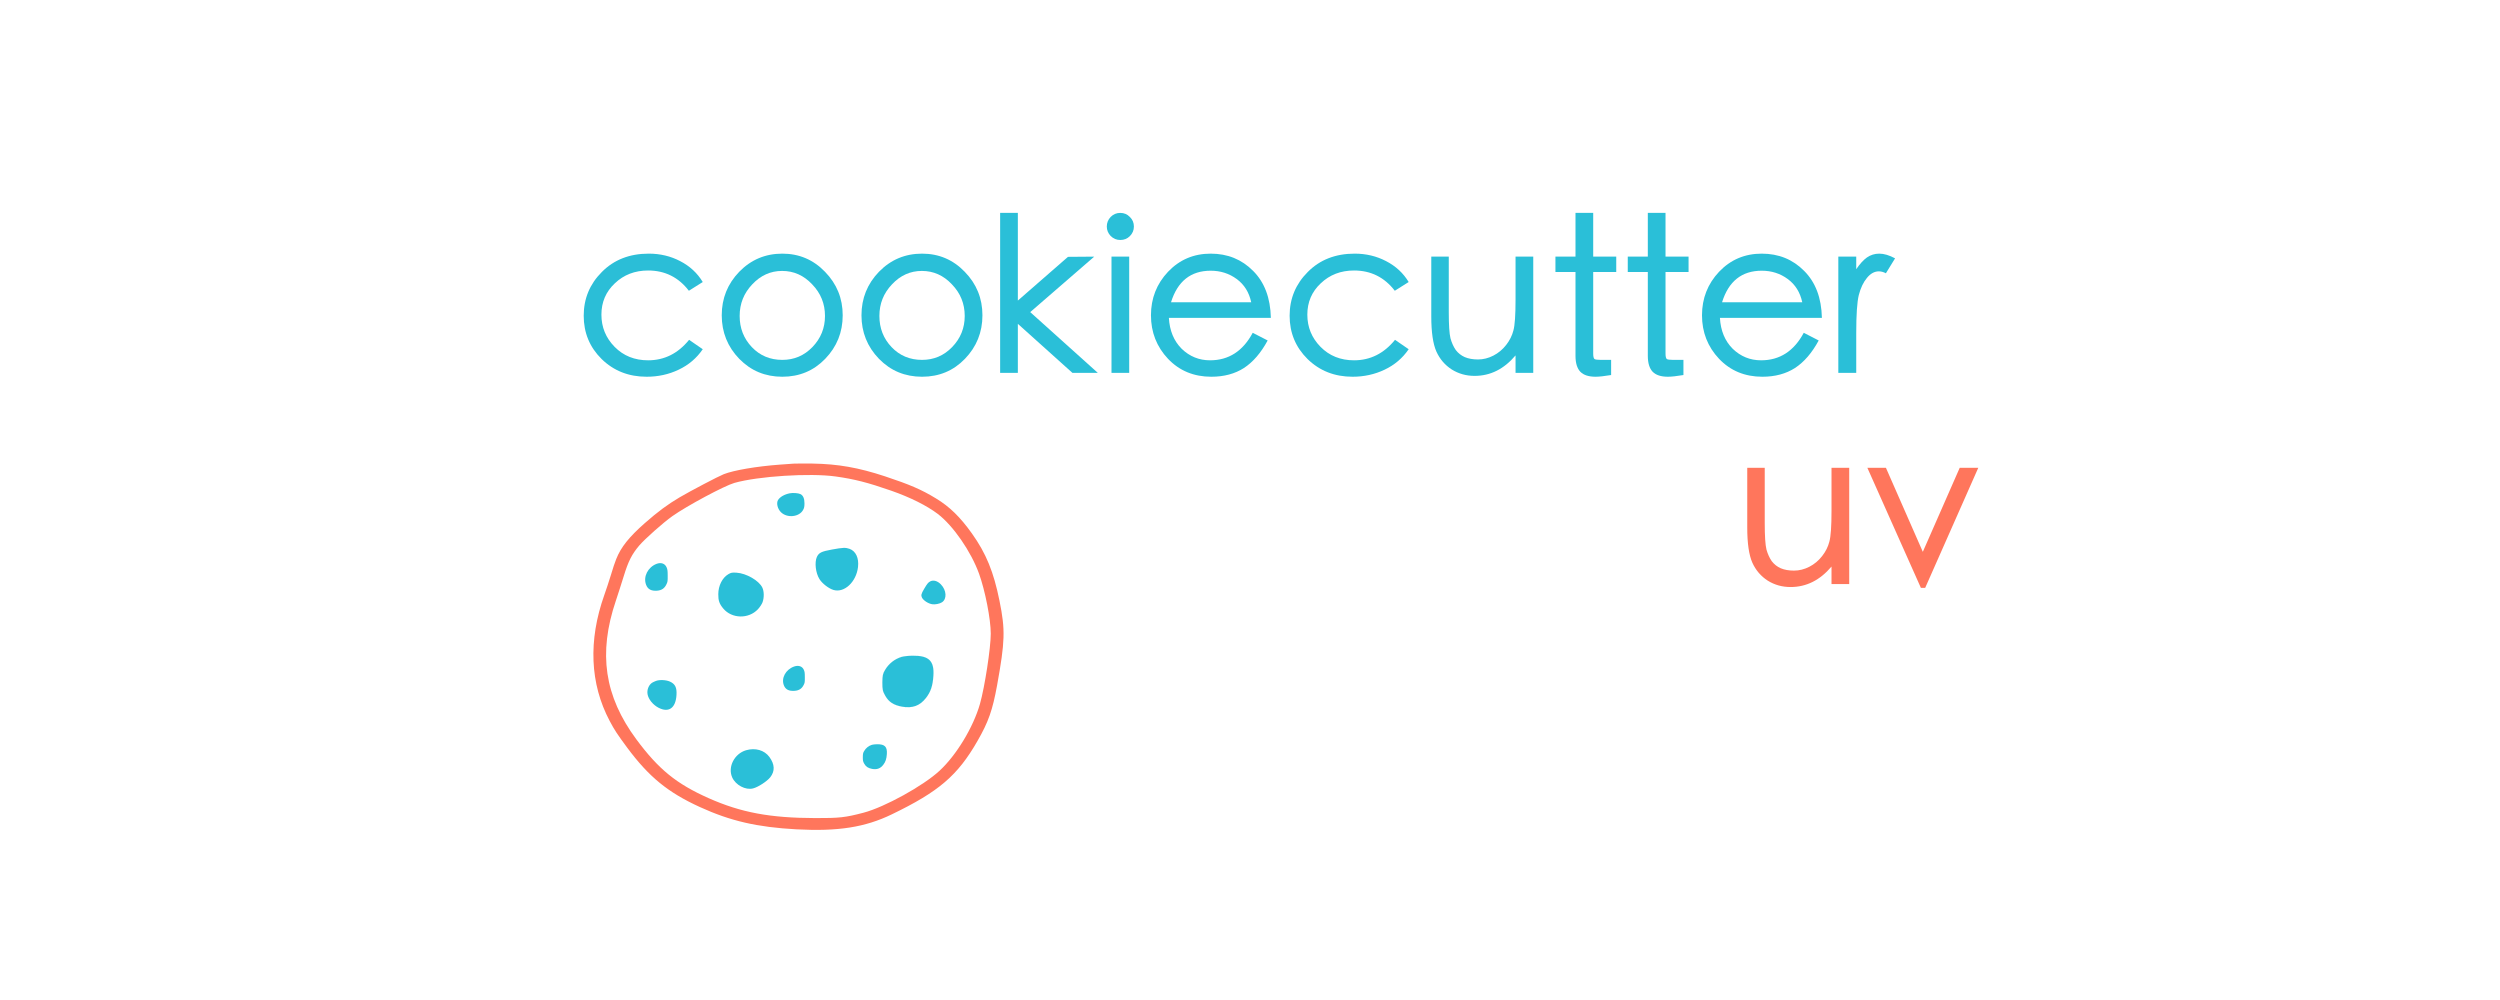
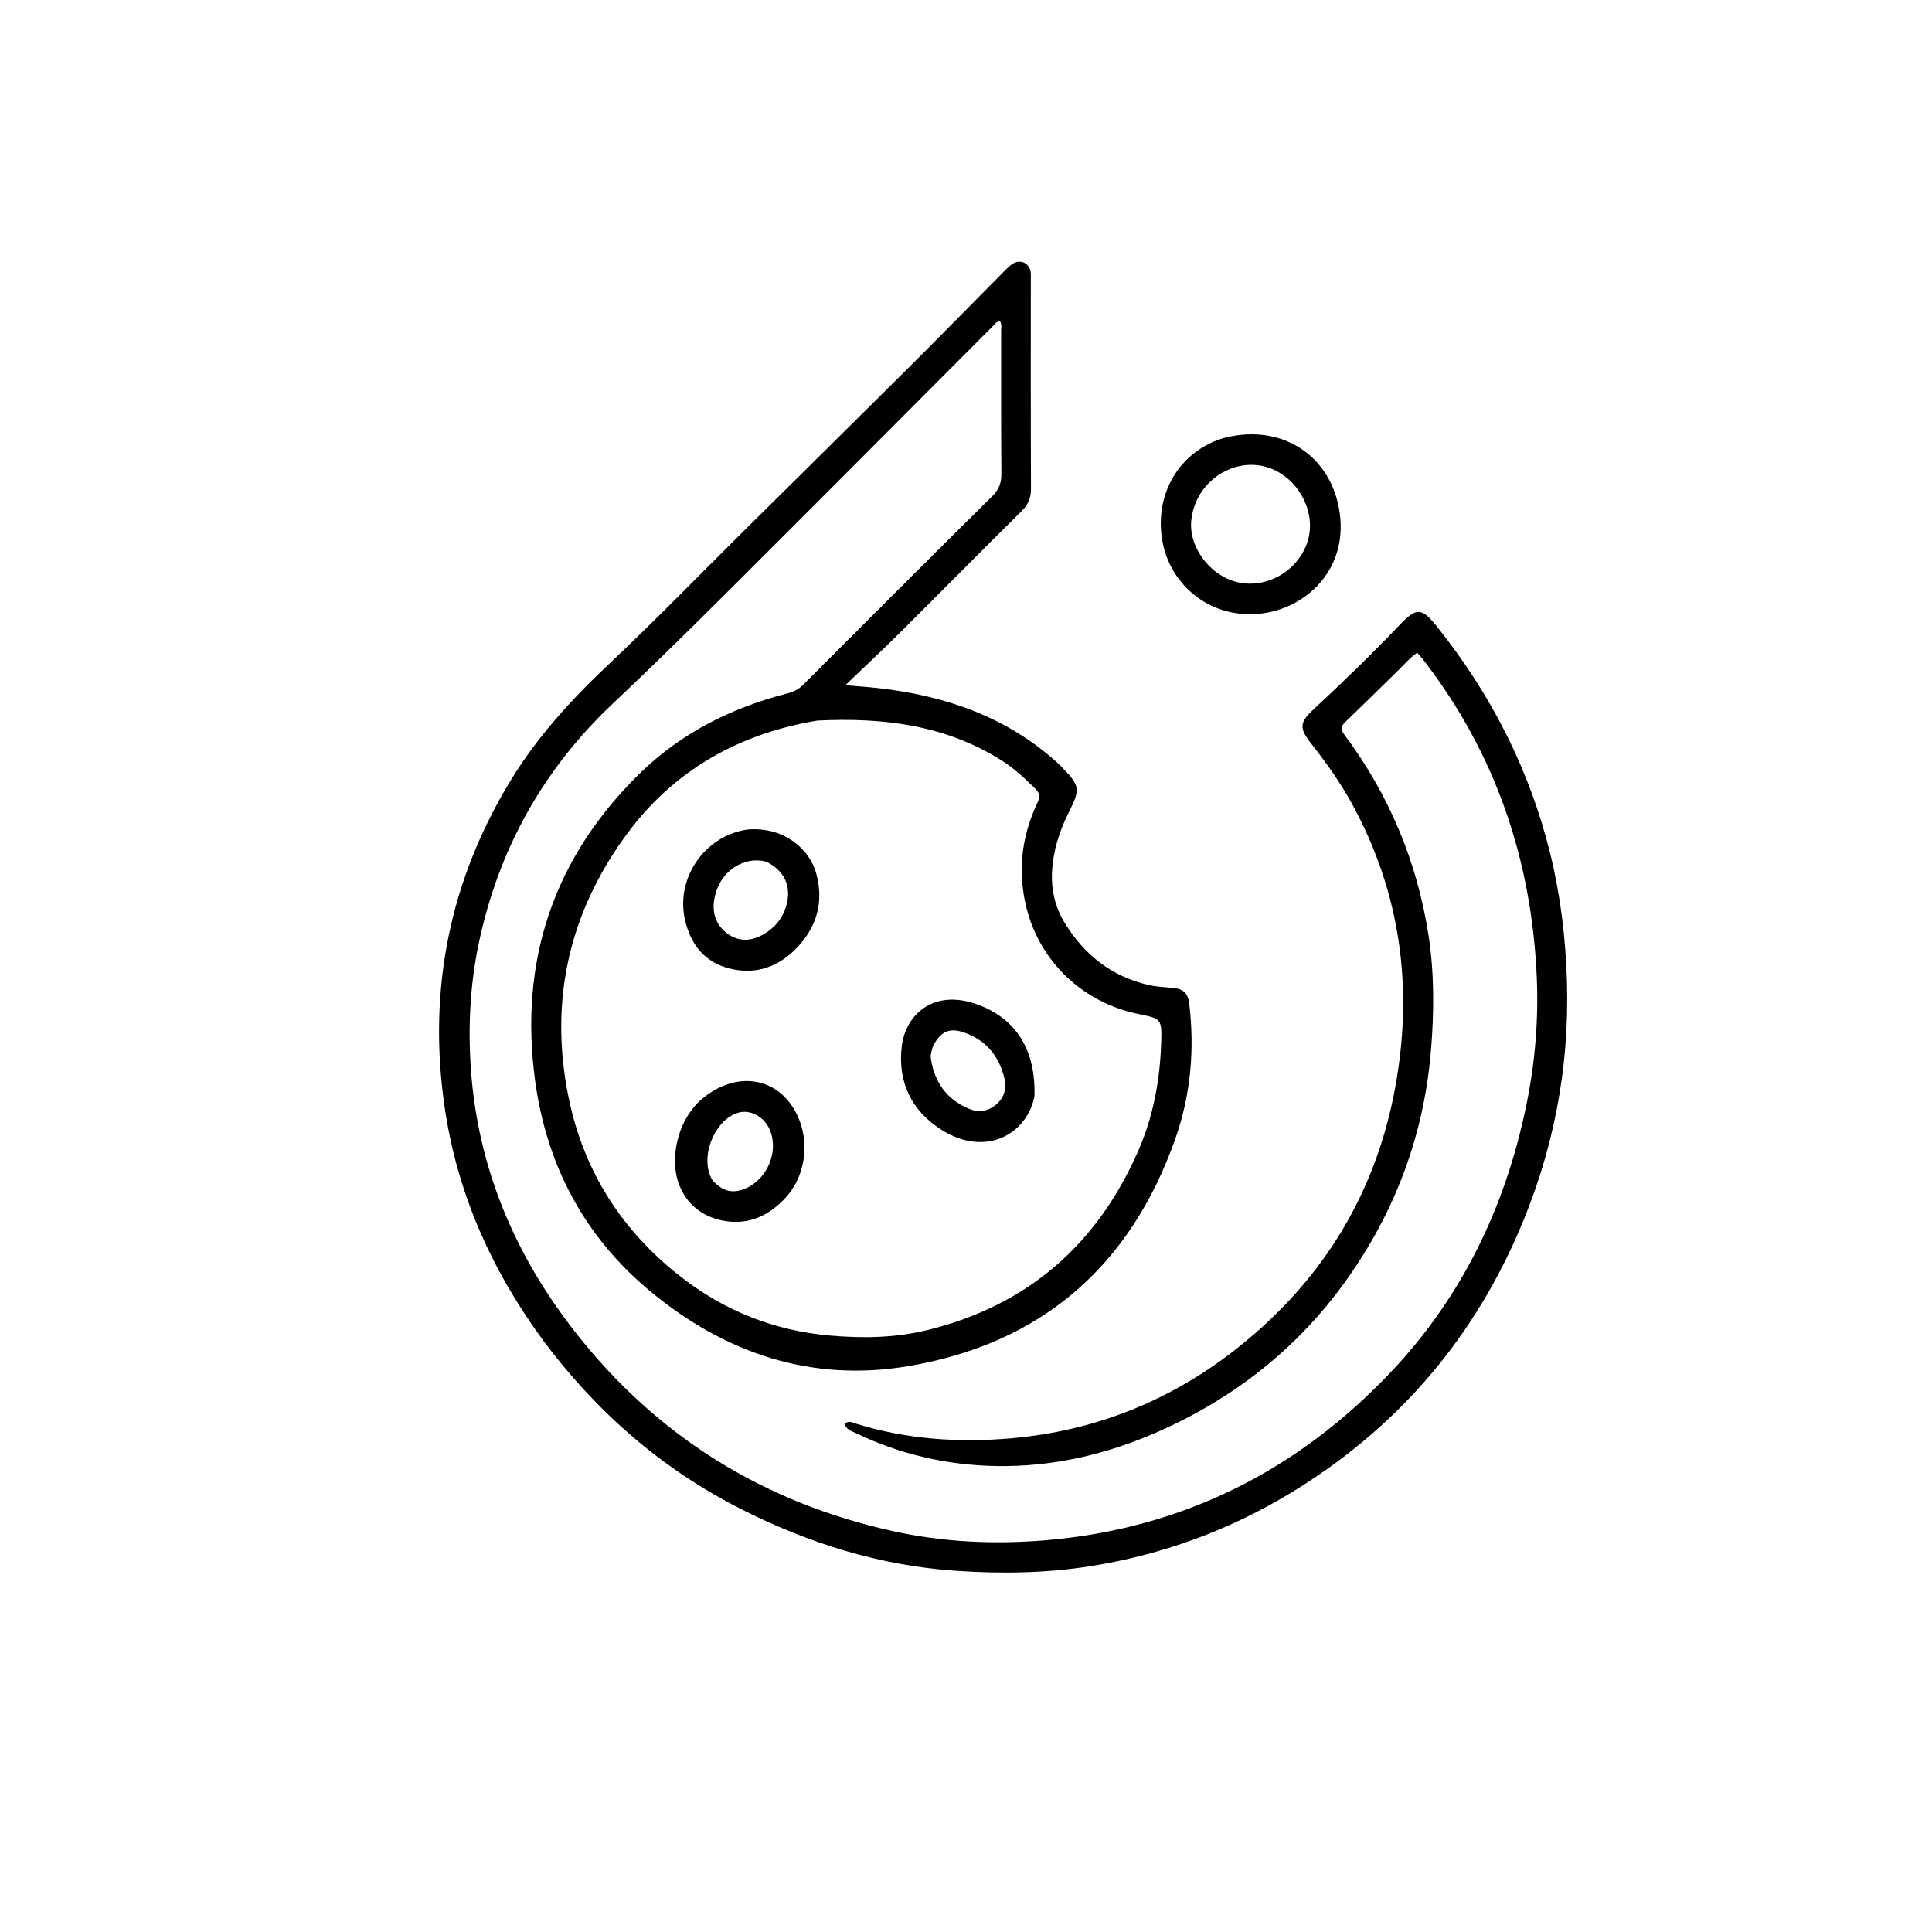
- <svg xmlns="http://www.w3.org/2000/svg" version="1.1" x="0px" y="0px" viewBox="0 0 1000 400" enable-background="new 0 0 1000 1000" xml:space="preserve" id="svg107" width="1000" height="400">
-   <defs id="defs111" />
-   <g id="g105" transform="matrix(0.1841343,0,0,0.1645803,250.2753,188.3537)" style="fill:#2abfd8;fill-opacity:1">
-     <g transform="matrix(0.1,0,0,-0.1,176.7038,497.4851)" id="g103" style="fill:#2abfd8;fill-opacity:1;stroke:#2abfd8;stroke-opacity:1">
-       <path d="m 1880.687,5150.888 c -43.55,-3.455 -179.292,-15.638 -304.668,-24.366 -501.416,-41.822 -994.104,-135.832 -1211.763,-231.57 -114.921,-50.46 -725.985,-409.134 -961.01,-564.059 -254.208,-167.108 -478.777,-353.401 -753.897,-625.065 -342.945,-337.672 -520.509,-586.698 -621.519,-872.182 -26.094,-67.916 -78.372,-245.48 -116.649,-391.768 -40.004,-146.197 -104.466,-363.856 -142.742,-483.96 -351.673,-1105.57 -311.669,-2157.135 116.649,-3060.684 107.92,-228.115 167.108,-325.579 379.494,-647.704 473.595,-712.074 880.91,-1086.386 1577.347,-1443.333 666.797,-341.217 1246.585,-490.96 2099.674,-543.148 903.549,-54.006 1490.338,48.732 2071.762,363.856 1022.016,551.876 1431.15,943.644 1861.195,1782.823 238.48,463.139 327.307,746.896 426.59,1354.505 172.382,1067.202 181.019,1342.322 52.187,2052.669 -127.104,705.074 -290.758,1152.575 -598.881,1636.535 -252.481,396.951 -483.96,651.159 -779.991,851.362 -315.124,215.932 -571.06,337.763 -1109.025,537.965 -578.06,212.386 -1016.743,299.486 -1575.619,309.942 -181.019,1.728 -365.584,1.728 -409.134,-1.818 z m 910.55,-311.578 c 403.951,-62.643 703.346,-148.016 1211.763,-346.491 412.589,-161.926 771.262,-362.129 1009.742,-564.059 334.217,-285.575 722.53,-914.005 896.639,-1453.788 132.287,-410.861 254.208,-1105.57 254.208,-1457.243 0,-346.491 -130.559,-1295.317 -235.024,-1707.906 -144.561,-565.786 -510.144,-1243.039 -877.455,-1622.624 -351.673,-365.584 -1194.307,-886.184 -1652.173,-1020.198 -396.951,-116.648 -520.6,-132.286 -1048.11,-130.559 -983.648,3.455 -1612.168,134.105 -2315.515,484.051 -703.346,349.946 -1088.114,701.619 -1570.437,1429.331 -694.709,1049.746 -832.269,2090.946 -445.683,3368.807 47.005,158.471 125.377,428.317 172.382,600.608 99.192,362.129 175.837,529.237 334.308,739.895 125.377,163.654 515.327,551.876 720.803,715.529 313.396,248.935 1129.936,738.168 1347.505,807.812 C 1111.152,4846.22 2235.906,4926.319 2791.237,4839.31 Z" id="path79" style="fill:#ff765c;fill-opacity:1;stroke:#2abfd8;stroke-width:0.909;stroke-opacity:1" />
-       <path d="m 1797.857,4430.202 c -118.156,-25.395 -217.862,-91.433 -257.269,-167.616 -38.185,-76.183 -7.393,-213.299 66.471,-293.262 135.384,-148.521 400.046,-115.568 481.302,59.673 22.178,44.424 28.285,79.963 28.285,158.732 0,116.828 -29.571,191.751 -88.649,223.444 -45.45,24.135 -162.384,34.279 -230.141,19.029 z" id="path81" style="fill:#2abfd8;fill-opacity:1;stroke:#2abfd8;stroke-width:0.653;stroke-opacity:1" />
-       <path d="m 461.35,2463.041 c -128.664,-84.284 -216.739,-279.73 -216.739,-484.166 -1.68,-156.019 23.699,-236.745 108.414,-349.686 186.231,-249.294 548.612,-258.191 751.821,-17.981 40.677,48.417 86.395,125.49 101.605,172.127 35.548,111.162 33.868,265.402 -5.04,355.024 -72.777,170.348 -348.851,347.907 -560.461,362.235 -94.884,7.305 -120.352,1.873 -179.599,-37.553 z" id="path83" style="fill:#2abfd8;fill-opacity:1;stroke:#2abfd8;stroke-width:0.91;stroke-opacity:1" />
-       <path d="m 4846.092,2287.856 c -44.24,-27.932 -62.304,-52.784 -130.078,-181.042 -63.2,-119.992 -71.359,-156.244 -46.975,-212.107 32.496,-70.342 137.247,-146.898 224.878,-161.377 61.407,-10.373 159.839,11.4 209.549,47.597 112.014,80.715 100.223,293.795 -24.384,436.587 -74.943,85.848 -163.47,112.753 -232.99,70.342 z" id="path85" style="fill:#2abfd8;fill-opacity:1;stroke:#2abfd8;stroke-width:0.505;stroke-opacity:1" />
-       <path d="m 3096.606,3080.087 c -87.682,34.392 -140.702,32.37 -384.463,-17.047 -227.807,-46.55 -283.8,-77.361 -326.711,-181.448 -51.93,-133.81 -27.018,-385.714 57.284,-537.234 58.785,-106.449 202.179,-231.204 306.865,-264.101 234.805,-75.142 493.795,197.478 530.389,558.927 21.968,217.35 -47.476,385.088 -183.365,440.903 z" id="path85-6" style="fill:#2abfd8;fill-opacity:1;stroke:#2abfd8;stroke-width:0.926;stroke-opacity:1" />
-       <path d="m -1096.557,2715.224 c -189.16,-81.942 -292.679,-311.783 -228.228,-505.757 36.971,-112.107 112.017,-156.605 239.871,-146.549 98.277,8.629 160.631,56.053 201.851,152.327 27.48,61.756 29.577,79.015 28.529,211.232 0,117.81 -4.249,153.753 -23.231,202.603 -35.978,94.773 -120.515,127.865 -218.792,86.144 z" id="path91" style="fill:#2abfd8;fill-opacity:1;stroke:#2abfd8;stroke-width:0.643;stroke-opacity:1" />
-       <path d="m 1890.44,219.653 c -182.995,-74.164 -283.141,-282.188 -220.79,-457.75 35.766,-101.466 108.367,-141.739 232.054,-132.639 95.074,7.81 155.397,50.733 195.273,137.868 26.585,55.894 28.613,71.515 27.599,191.182 0,106.627 -4.11,139.159 -22.474,183.371 -34.805,85.777 -116.587,115.728 -211.662,77.967 z" id="path91-3" style="fill:#2abfd8;fill-opacity:1;stroke:#2abfd8;stroke-width:0.602;stroke-opacity:1" />
-       <path d="m -1110.254,-130.441 c -31.048,-12.991 -69.858,-33.695 -85.382,-45.332 -72.117,-54.399 -113.129,-173.616 -96.504,-277.272 18.884,-123.074 119.79,-260.425 239.58,-329.1 221.855,-128.284 373.794,-6.495 389.318,313.538 9.963,177.541 -29.948,265.635 -143.076,322.605 -82.081,41.476 -226.257,49.257 -303.935,15.562 z" id="path97" style="fill:#2abfd8;fill-opacity:1;stroke:#2abfd8;stroke-width:0.626;stroke-opacity:1" />
-       <path d="m 3581.355,-1682.778 c -70.422,-24.547 -129.984,-77.994 -167.882,-150.632 -24.888,-45.915 -28.169,-67.282 -29.244,-149.572 0,-84.41 3.224,-103.657 30.318,-158.108 36.823,-73.698 85.581,-108.957 171.106,-127.145 106.171,-21.367 181.966,9.596 244.809,102.541 47.627,69.458 69.291,142.096 75.796,258.53 10.86,176.296 -44.403,239.282 -207.986,238.222 -41.122,0.056 -94.179,-6.36 -116.918,-13.836 z" id="path99" style="fill:#2abfd8;fill-opacity:1;stroke:#2abfd8;stroke-width:0.562;stroke-opacity:1" />
-       <path d="m 4227.264,453.924 c -149.363,-50.702 -275.691,-161.094 -356.071,-311.125 -52.787,-94.836 -59.745,-138.969 -62.024,-308.936 0,-174.345 6.838,-214.1 64.304,-326.566 78.1,-152.221 181.514,-225.047 362.909,-262.613 225.184,-44.134 385.943,19.82 519.23,211.796 101.015,143.463 146.963,293.495 160.76,533.983 23.034,364.132 -94.176,494.228 -441.129,492.039 -87.218,0.115 -199.75,-13.136 -247.978,-28.577 z" id="path99-8" style="fill:#2abfd8;fill-opacity:1;stroke:#2abfd8;stroke-width:1.176;stroke-opacity:1" />
-       <path d="m 847.926,-1814.767 c -253.246,-83.579 -401.388,-405.756 -301.982,-658.515 76.004,-189.623 290.281,-316.002 453.991,-269.155 109.072,30.557 301.982,171.31 372.187,269.155 107.139,150.868 99.304,316.002 -17.5,495.404 -109.275,165.135 -304.119,228.378 -506.695,163.112 z" id="path101" style="fill:#2abfd8;fill-opacity:1;stroke:#2abfd8;stroke-width:1.041;stroke-opacity:1" />
-     </g>
-   </g>
-   <g aria-label="cookiecutter" id="text3586" style="font-size:85.333px">
-     <path d="m 281.1,139.687 q -3.669,5.376 -9.643,8.192 -5.888,2.816 -12.8,2.816 -10.752,0 -18.005,-7.083 -7.168,-7.083 -7.168,-17.323 0,-10.24 7.253,-17.493 7.253,-7.339 18.773,-7.339 6.827,0 12.544,2.987 5.803,2.987 9.045,8.363 l -5.547,3.499 q -6.229,-8.107 -16.299,-8.107 -7.936,0 -13.312,5.12 -5.376,5.035 -5.376,12.544 0,7.509 5.291,12.885 5.291,5.376 13.397,5.376 9.728,0 16.384,-8.192 z" style="fill:#2bbed7" id="path322" />
-     <path d="m 312.93,101.458 q 10.069,0 17.067,7.253 7.083,7.253 7.083,17.408 0,10.155 -6.997,17.408 -6.912,7.168 -17.152,7.168 -10.24,0 -17.237,-7.168 -6.997,-7.253 -6.997,-17.408 0,-10.155 6.997,-17.408 7.083,-7.253 17.237,-7.253 z m 0,42.496 q 7.083,0 12.032,-5.12 5.035,-5.205 5.035,-12.459 0,-7.339 -5.12,-12.629 -5.035,-5.376 -12.032,-5.376 -6.912,0 -11.947,5.376 -5.035,5.291 -5.035,12.629 0,7.339 4.864,12.459 4.864,5.12 12.203,5.12 z" style="fill:#2abfd8" id="path324" />
-     <path d="m 368.823,101.458 q 10.069,0 17.067,7.253 7.083,7.253 7.083,17.408 0,10.155 -6.997,17.408 -6.912,7.168 -17.152,7.168 -10.24,0 -17.237,-7.168 -6.997,-7.253 -6.997,-17.408 0,-10.155 6.997,-17.408 7.083,-7.253 17.237,-7.253 z m 0,42.496 q 7.083,0 12.032,-5.12 5.035,-5.205 5.035,-12.459 0,-7.339 -5.12,-12.629 -5.035,-5.376 -12.032,-5.376 -6.912,0 -11.947,5.376 -5.035,5.291 -5.035,12.629 0,7.339 4.864,12.459 4.864,5.12 12.203,5.12 z" style="fill:#2abfd8" id="path326" />
-     <path d="m 439.137,149.159 h -10.155 l -21.845,-19.627 v 19.627 h -7.083 V 85.159 h 7.083 v 35.072 l 20.053,-17.493 10.496,-0.085 -25.6,22.187 z" style="fill:#2abfd8" id="path328" />
-     <path d="m 448.097,85.159 q 2.304,0 3.84,1.621 1.621,1.536 1.621,3.84 0,2.219 -1.621,3.84 -1.536,1.536 -3.84,1.536 -2.219,0 -3.84,-1.621 -1.536,-1.621 -1.536,-3.755 0,-2.219 1.536,-3.84 1.621,-1.621 3.84,-1.621 z m 3.584,64 h -7.083 v -46.507 h 7.083 z" style="fill:#2abfd8" id="path330" />
-     <path d="m 508.342,127.143 h -40.789 q 0.427,7.68 5.12,12.373 4.779,4.608 11.349,4.608 11.179,0 17.067,-11.008 l 5.973,3.072 q -4.011,7.424 -9.472,11.008 -5.461,3.499 -13.056,3.499 -10.496,0 -17.323,-7.168 -6.827,-7.253 -6.827,-17.408 0,-10.155 6.827,-17.408 6.912,-7.253 17.067,-7.253 10.155,0 16.981,6.912 6.827,6.827 7.083,18.773 z m -7.851,-6.229 q -1.28,-5.973 -5.803,-9.301 -4.523,-3.328 -10.411,-3.328 -11.947,0 -15.872,12.629 z" style="fill:#2abfd8" id="path332" />
-     <path d="m 563.468,139.687 q -3.669,5.376 -9.643,8.192 -5.888,2.816 -12.8,2.816 -10.752,0 -18.005,-7.083 -7.168,-7.083 -7.168,-17.323 0,-10.24 7.253,-17.493 7.253,-7.339 18.773,-7.339 6.827,0 12.544,2.987 5.803,2.987 9.045,8.363 l -5.547,3.499 q -6.229,-8.107 -16.299,-8.107 -7.936,0 -13.312,5.12 -5.376,5.035 -5.376,12.544 0,7.509 5.291,12.885 5.291,5.376 13.397,5.376 9.728,0 16.384,-8.192 z" style="fill:#2abfd8" id="path334" />
-     <path d="m 613.302,149.159 h -7.083 v -6.997 q -6.912,8.192 -16.384,8.192 -5.035,0 -9.131,-2.56 -4.096,-2.645 -6.144,-7.168 -2.048,-4.608 -2.048,-14.08 v -23.893 h 6.997 v 22.187 q 0,7.68 0.683,10.496 0.768,2.731 2.133,4.693 1.451,1.877 3.584,2.816 2.219,0.939 5.291,0.939 3.157,0 6.144,-1.536 2.987,-1.536 5.12,-4.267 2.133,-2.731 2.901,-5.803 0.853,-3.072 0.853,-12.288 v -17.237 h 7.083 z" style="fill:#2abfd8" id="path336" />
-     <path d="m 646.497,108.797 h -9.216 v 32.597 q 0,1.792 0.512,2.219 0.512,0.341 2.56,0.341 h 4.096 v 6.059 q -4.096,0.683 -6.229,0.683 -4.096,0 -6.059,-1.963 -1.963,-2.048 -1.963,-6.4 v -33.536 h -8.021 v -6.144 h 8.021 V 85.159 h 7.083 v 17.493 h 9.216 z" style="fill:#2abfd8" id="path338" />
-     <path d="m 675.425,108.797 h -9.216 v 32.597 q 0,1.792 0.512,2.219 0.512,0.341 2.56,0.341 h 4.096 v 6.059 q -4.096,0.683 -6.229,0.683 -4.096,0 -6.059,-1.963 -1.963,-2.048 -1.963,-6.4 v -33.536 h -8.021 v -6.144 h 8.021 V 85.159 h 7.083 v 17.493 h 9.216 z" style="fill:#2abfd8" id="path340" />
-     <path d="M 728.758,127.143 H 687.969 q 0.427,7.68 5.12,12.373 4.779,4.608 11.349,4.608 11.179,0 17.067,-11.008 l 5.973,3.072 q -4.011,7.424 -9.472,11.008 -5.461,3.499 -13.056,3.499 -10.496,0 -17.323,-7.168 -6.827,-7.253 -6.827,-17.408 0,-10.155 6.827,-17.408 6.912,-7.253 17.067,-7.253 10.155,0 16.981,6.912 6.827,6.827 7.083,18.773 z m -7.851,-6.229 q -1.28,-5.973 -5.803,-9.301 -4.523,-3.328 -10.411,-3.328 -11.947,0 -15.872,12.629 z" style="fill:#2abfd8" id="path342" />
-     <path d="m 758.027,103.335 -3.669,5.973 q -1.451,-0.768 -2.816,-0.768 -2.645,0 -4.779,2.645 -2.133,2.56 -3.243,6.827 -1.024,4.181 -1.024,15.189 v 15.957 h -7.168 v -46.507 h 7.168 v 5.035 q 2.133,-3.157 4.267,-4.693 2.219,-1.536 4.949,-1.536 2.816,0 6.315,1.877 z" style="fill:#2abfd8" id="path344" />
-   </g>
-   <g aria-label="uv" id="text3590" style="font-size:85.333px">
-     <path d="m 739.688,233.619 h -7.083 v -6.997 q -6.912,8.192 -16.384,8.192 -5.035,0 -9.131,-2.56 -4.096,-2.645 -6.144,-7.168 -2.048,-4.608 -2.048,-14.08 v -23.893 h 6.997 v 22.187 q 0,7.68 0.683,10.496 0.768,2.731 2.133,4.693 1.451,1.877 3.584,2.816 2.219,0.939 5.291,0.939 3.157,0 6.144,-1.536 2.987,-1.536 5.12,-4.267 2.133,-2.731 2.901,-5.803 0.853,-3.072 0.853,-12.288 v -17.237 h 7.083 z" style="font-family:'Heiti SC';-inkscape-font-specification:'Heiti SC';fill:#ff765c" id="path317" />
-     <path d="m 791.315,187.112 -21.248,48.043 h -1.707 l -21.419,-48.043 h 7.424 l 14.763,33.621 14.763,-33.621 z" style="font-family:'Heiti SC';-inkscape-font-specification:'Heiti SC';fill:#ff765c" id="path319" />
-   </g>
-   <text xml:space="preserve" style="font-size:85.333px;fill:#000000" x="474.099" y="610.36" id="text3594">
-     <tspan id="tspan3592" x="474.099" y="610.36" />
-   </text>
-   <text xml:space="preserve" style="font-style:normal;font-variant:normal;font-weight:normal;font-stretch:normal;font-size:85.333px;font-family:'Heiti SC';-inkscape-font-specification:'Heiti SC';fill:#000000" x="670.045" y="852.477" id="text3598">
-     <tspan id="tspan3596" x="670.045" y="852.477" />
-   </text>
+ <svg xmlns="http://www.w3.org/2000/svg" version="1.1" id="Layer_1" x="0px" y="0px" width="100%" viewBox="0 0 1024 1024" enable-background="new 0 0 1024 1024" xml:space="preserve">
+   <path fill="#000000" opacity="1" stroke="none" d=" M287.718,710.244   C260.275,672.81 242.098,631.851 235.561,586.048   C226.772,524.465 238.252,466.944 270.606,413.732   C284.652,390.632 302.723,370.86 322.306,352.412   C346.813,329.325 370.237,305.146 394.155,281.465   C423.047,252.86 452.011,224.326 480.824,195.641   C498.066,178.477 515.072,161.075 532.21,143.806   C533.727,142.278 535.272,140.655 537.102,139.586   C541.138,137.228 545.8,139.738 546.288,144.359   C546.427,145.678 546.343,147.023 546.343,148.356   C546.347,185.187 546.274,222.018 546.439,258.848   C546.462,263.899 544.972,267.468 541.309,271.077   C519.948,292.12 498.935,313.514 477.677,334.662   C468.245,344.046 458.516,353.13 448.06,363.178   C454.466,363.733 459.805,364.084 465.116,364.673   C500.822,368.635 533.528,379.835 560.635,404.455   C561.252,405.015 561.841,405.606 562.42,406.204   C572.489,416.592 572.775,417.996 566.395,430.723   C561.331,440.825 558.024,451.5 557.556,462.721   C557.179,471.764 559.267,480.7 563.968,488.558   C574.344,505.902 589.144,517.621 609.099,522.137   C613.285,523.084 617.666,523.181 621.961,523.625   C627.245,524.172 629.645,526.509 630.289,531.803   C633.269,556.295 631.099,580.406 622.923,603.606   C599.096,671.211 551.743,712.325 481.065,724.143   C429.837,732.709 384.091,717.18 344.563,684.34   C309.819,655.473 289.783,617.734 283.664,573.091   C274.973,509.676 293.239,454.824 339.038,409.984   C360.731,388.745 387.303,375.291 416.732,367.685   C419.995,366.842 422.896,365.74 425.409,363.221   C458.834,329.73 492.301,296.279 525.914,262.976   C529.411,259.511 530.789,256.018 530.748,251.147   C530.54,225.983 530.663,200.818 530.621,175.653   C530.618,173.892 531.138,172.019 530.05,170.297   C528.078,170.327 527.191,171.904 526.082,173.015   C487.588,211.576 449.193,250.236 410.622,288.719   C382.317,316.957 354.137,345.312 325.003,372.725   C287.819,407.713 263.995,450.526 253.617,500.637   C249.133,522.286 248.058,544.283 249.548,566.203   C253.121,618.779 272.885,665.357 305.211,706.478   C348.393,761.409 404.543,796.232 472.762,811.423   C499.62,817.404 527,818.655 554.202,816.365   C626.655,810.266 687.763,779.547 737.478,726.932   C774.604,687.641 797.426,640.492 808.584,587.701   C813.38,565.008 815.503,541.971 814.555,518.82   C811.986,456.055 792.707,399.126 753.986,349.208   C753.177,348.164 752.25,347.211 751.172,345.979   C747.356,348.556 744.475,351.958 741.32,355.054   C731.929,364.271 722.58,373.534 713.074,382.633   C710.684,384.92 710.438,386.568 712.496,389.329   C736.122,421.01 751.034,456.462 757.101,495.464   C760.255,515.734 760.143,536.2 758.451,556.664   C754.74,601.549 739.496,642.248 713.408,678.741   C687.94,714.366 654.633,740.659 614.661,758.471   C587.102,770.752 558.218,777.557 528.015,777.024   C502.15,776.567 477.228,770.971 453.79,759.651   C451.501,758.546 448.691,757.892 447.625,754.756   C449.779,752.642 451.977,754.041 454.024,754.673   C480.654,762.893 508.054,764.718 535.508,762.371   C580.774,758.503 621.431,742.053 656.95,713.611   C701.765,677.724 729.718,631.573 739.762,574.904   C748.981,522.892 742.256,473.234 716.867,426.539   C710.649,415.102 703.137,404.498 695.073,394.281   C688.439,385.876 688.702,382.915 696.49,375.71   C712.151,361.222 727.41,346.328 742.164,330.912   C750.812,321.876 753.624,322.134 761.404,331.842   C790.248,367.839 810.779,407.998 821.752,452.872   C827.13,474.866 829.813,497.188 830.505,519.892   C831.934,566.758 823.1,611.456 804.313,654.29   C778.769,712.532 738.726,758.096 684.399,791.105   C651.573,811.05 616.101,824.014 578.224,830.061   C554.492,833.85 530.575,834.197 506.553,832.547   C466.221,829.777 428.52,817.942 392.751,799.828   C350.713,778.538 316.049,748.3 287.718,710.244  M433.284,381.914   C391.323,388.873 356.695,408.483 331.562,443.01   C301.199,484.72 291.013,531.344 301.425,581.973   C309.417,620.832 329.635,652.41 360.9,676.769   C384.179,694.907 410.535,705.326 440.078,707.895   C457.454,709.406 474.695,709.106 491.592,704.959   C544.763,691.909 581.736,659.502 603.464,609.562   C611.304,591.54 614.802,572.39 615.449,552.807   C615.884,539.655 615.491,539.98 602.797,537.311   C570.226,530.464 543.677,503.384 541.651,465.257   C540.902,451.149 543.992,437.822 549.995,425.152   C551.357,422.278 551.096,420.379 548.836,418.14   C543.263,412.616 537.564,407.274 530.906,403.066   C501.227,384.31 468.305,380.182 433.284,381.914  z" />
+   <path fill="#000000" opacity="1" stroke="none" d=" M646.972,232.658   C676.545,223.877 703.823,239.206 709.582,268.869   C716,301.918 691.075,324.35 664.764,325.488   C639.987,326.56 621.561,309.819 616.744,289.847   C610.797,265.189 622.787,240.891 646.972,232.658  M631.791,273.281   C628.259,289.606 643.274,309.389 662.493,309.346   C681.381,309.303 697.38,292.089 693.836,273.214   C691.033,258.289 678.413,246.549 663.513,246.388   C648.35,246.223 634.341,257.811 631.791,273.281  z" />
+   <path fill="#000000" opacity="1" stroke="none" d=" M396.273,439.653   C416.544,438.067 429.193,450.951 432.478,462.454   C436.804,477.602 433.165,490.889 422.637,502.056   C412.861,512.425 400.599,516.935 386.401,513.258   C373.572,509.936 366.365,500.918 363.227,488.313   C357.676,466.013 373.105,442.946 396.273,439.653  M406.331,456.8   C395.182,453.507 381.002,461.043 378.523,477.077   C377.38,484.469 379.822,491.019 386.246,495.316   C392.242,499.326 398.654,498.671 404.635,495.226   C410.736,491.712 415.014,486.576 416.876,479.561   C419.454,469.853 415.94,461.651 406.331,456.8  z" />
+   <path fill="#000000" opacity="1" stroke="none" d=" M548.303,580.768   C544.674,600.793 522.811,613.538 499.478,599.108   C483.117,588.989 475.662,573.44 477.962,554.489   C479.956,538.06 494.535,523.887 517.964,532.361   C538.408,539.755 548.915,556.199 548.303,580.768  M494.568,554.248   C494.025,556.494 493.032,558.665 493.389,561.063   C495.248,573.523 501.697,582.592 513.371,587.597   C518.499,589.795 523.487,589.159 527.858,585.525   C532.269,581.858 533.658,576.902 532.376,571.584   C529.548,559.844 522.711,551.317 511.044,547.245   C503.445,544.593 498.838,546.467 494.568,554.248  z" />
+   <path fill="#000000" opacity="1" stroke="none" d=" M370.147,584.157   C386.737,568.737 407.705,569.358 419.193,585.346   C429.579,599.8 428.632,621.136 416.729,634.41   C407.251,644.981 395.327,650.017 381.303,646.547   C362.977,642.014 354.171,624.583 359.108,604.367   C360.961,596.777 364.434,590.051 370.147,584.157  M377.719,625.724   C381.684,629.978 386.187,632.545 392.31,630.896   C405.58,627.323 413.41,611.204 407.918,598.598   C405.055,592.027 397.991,588.089 391.81,589.62   C378.849,592.829 370.267,613.81 377.719,625.724  z" />
</svg>
